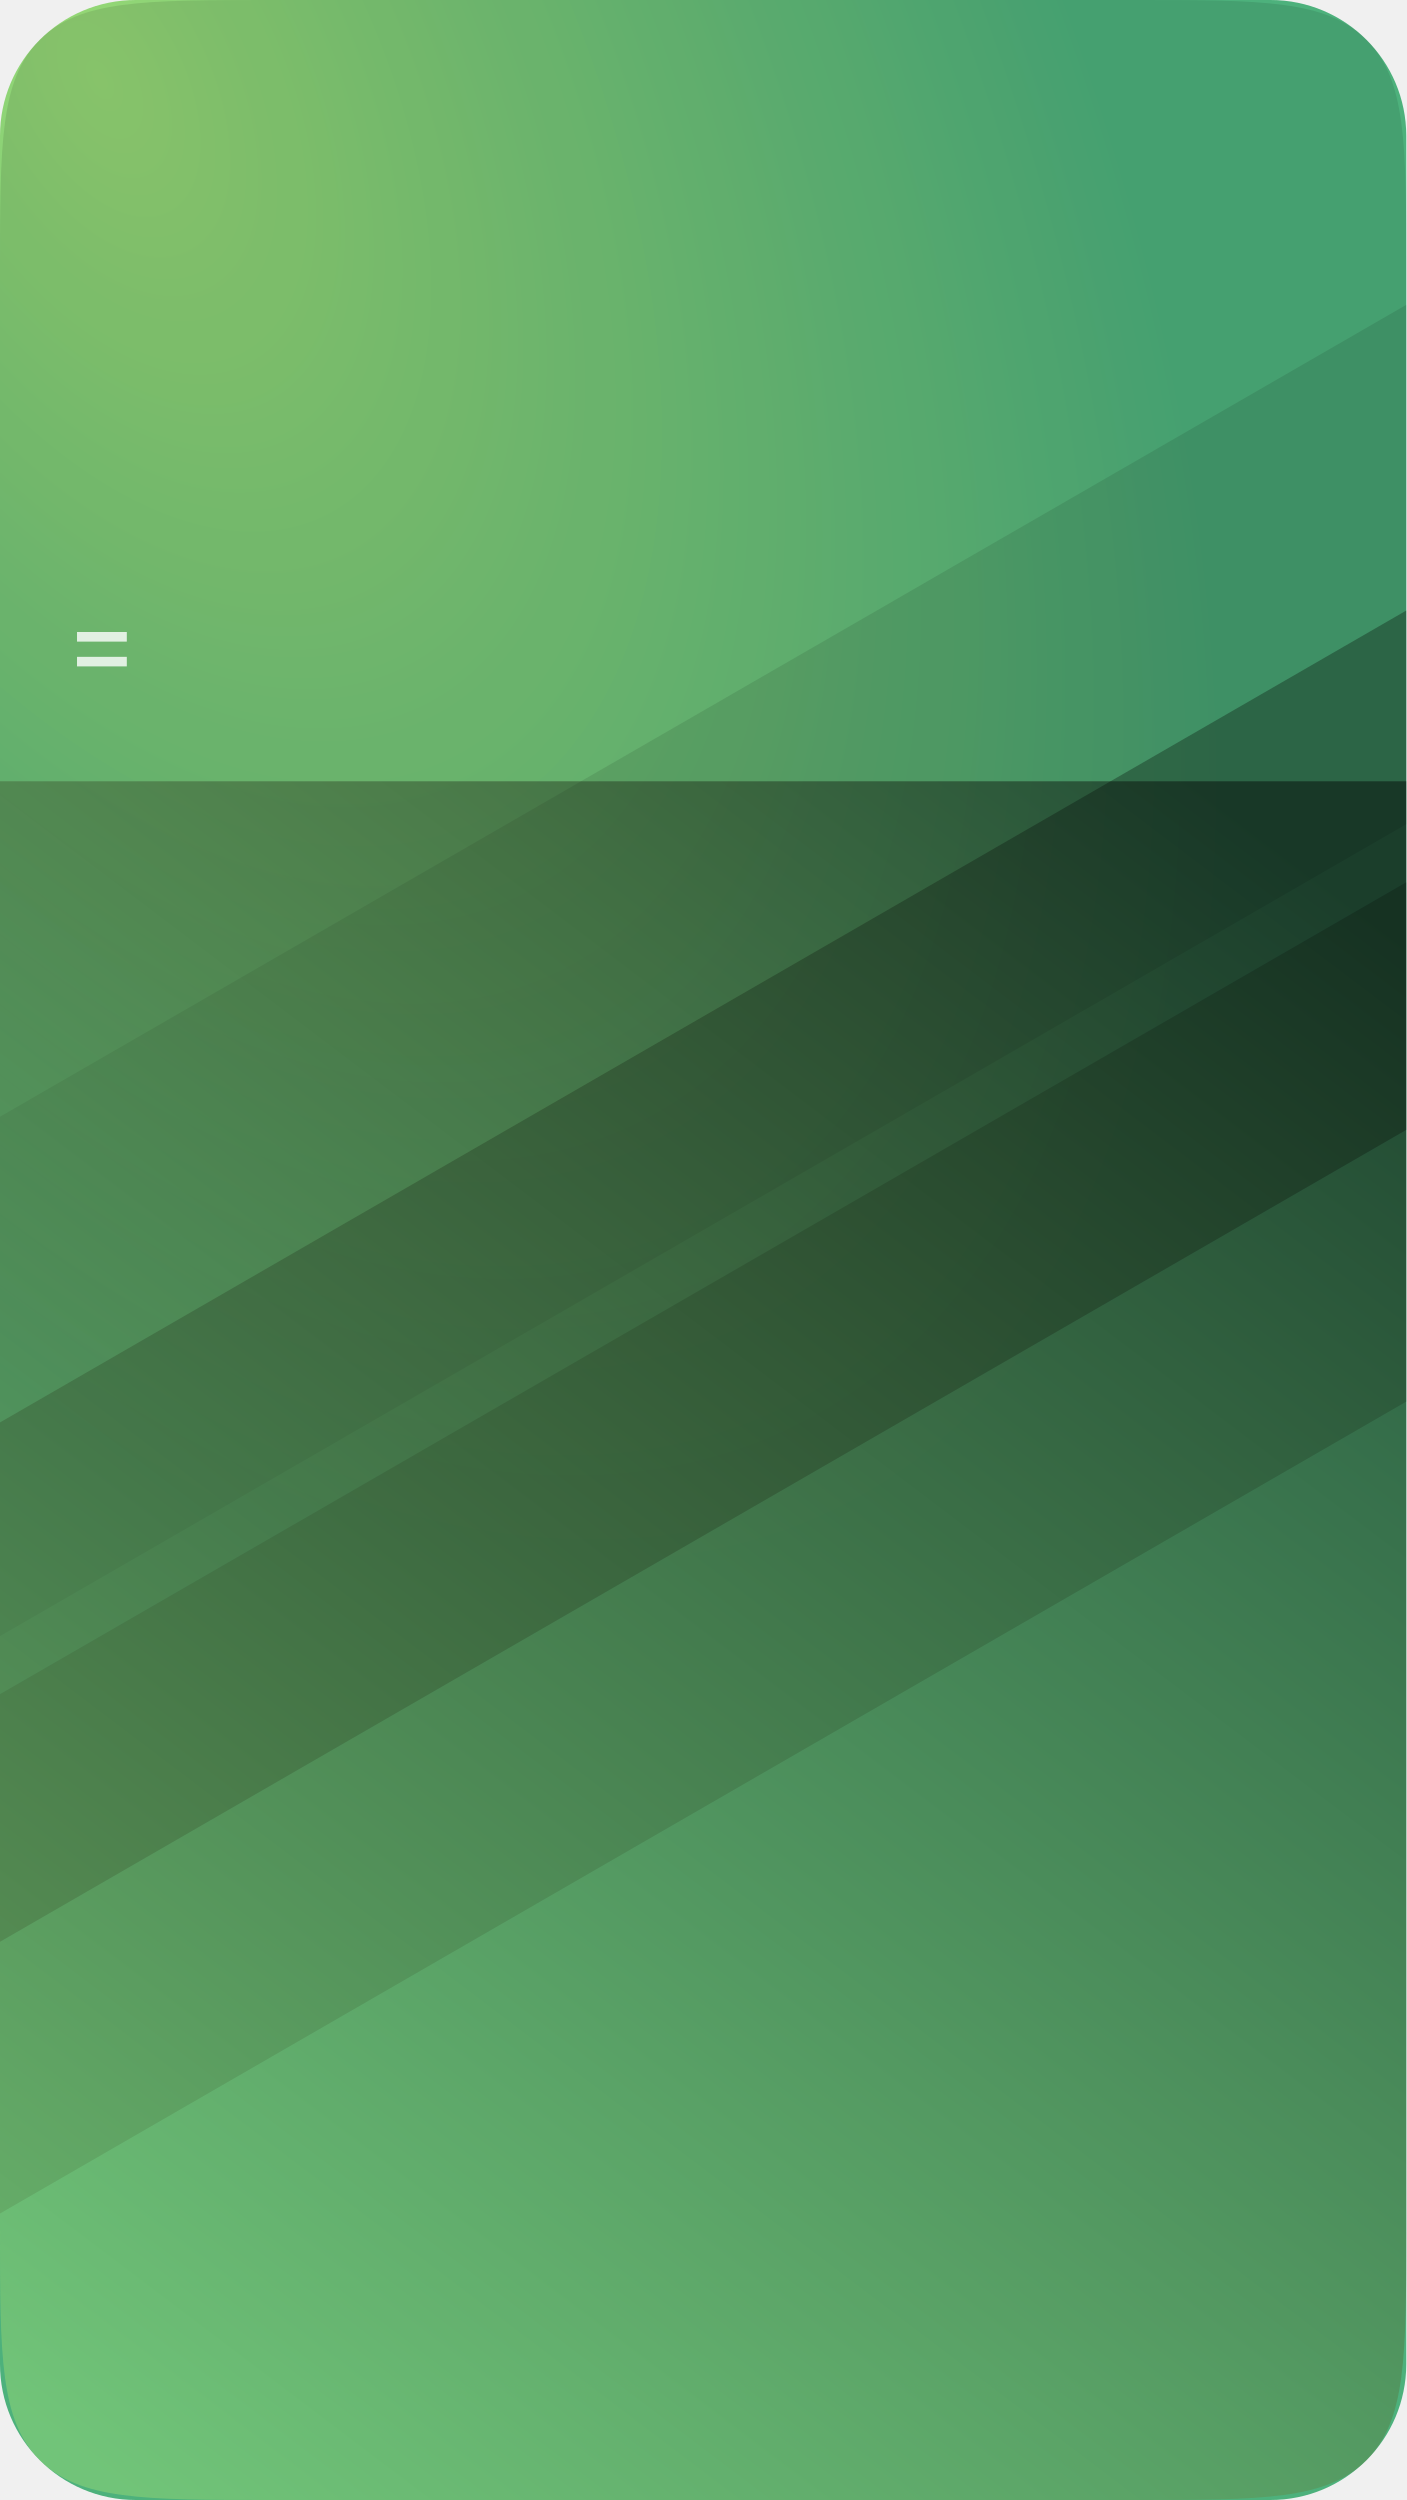
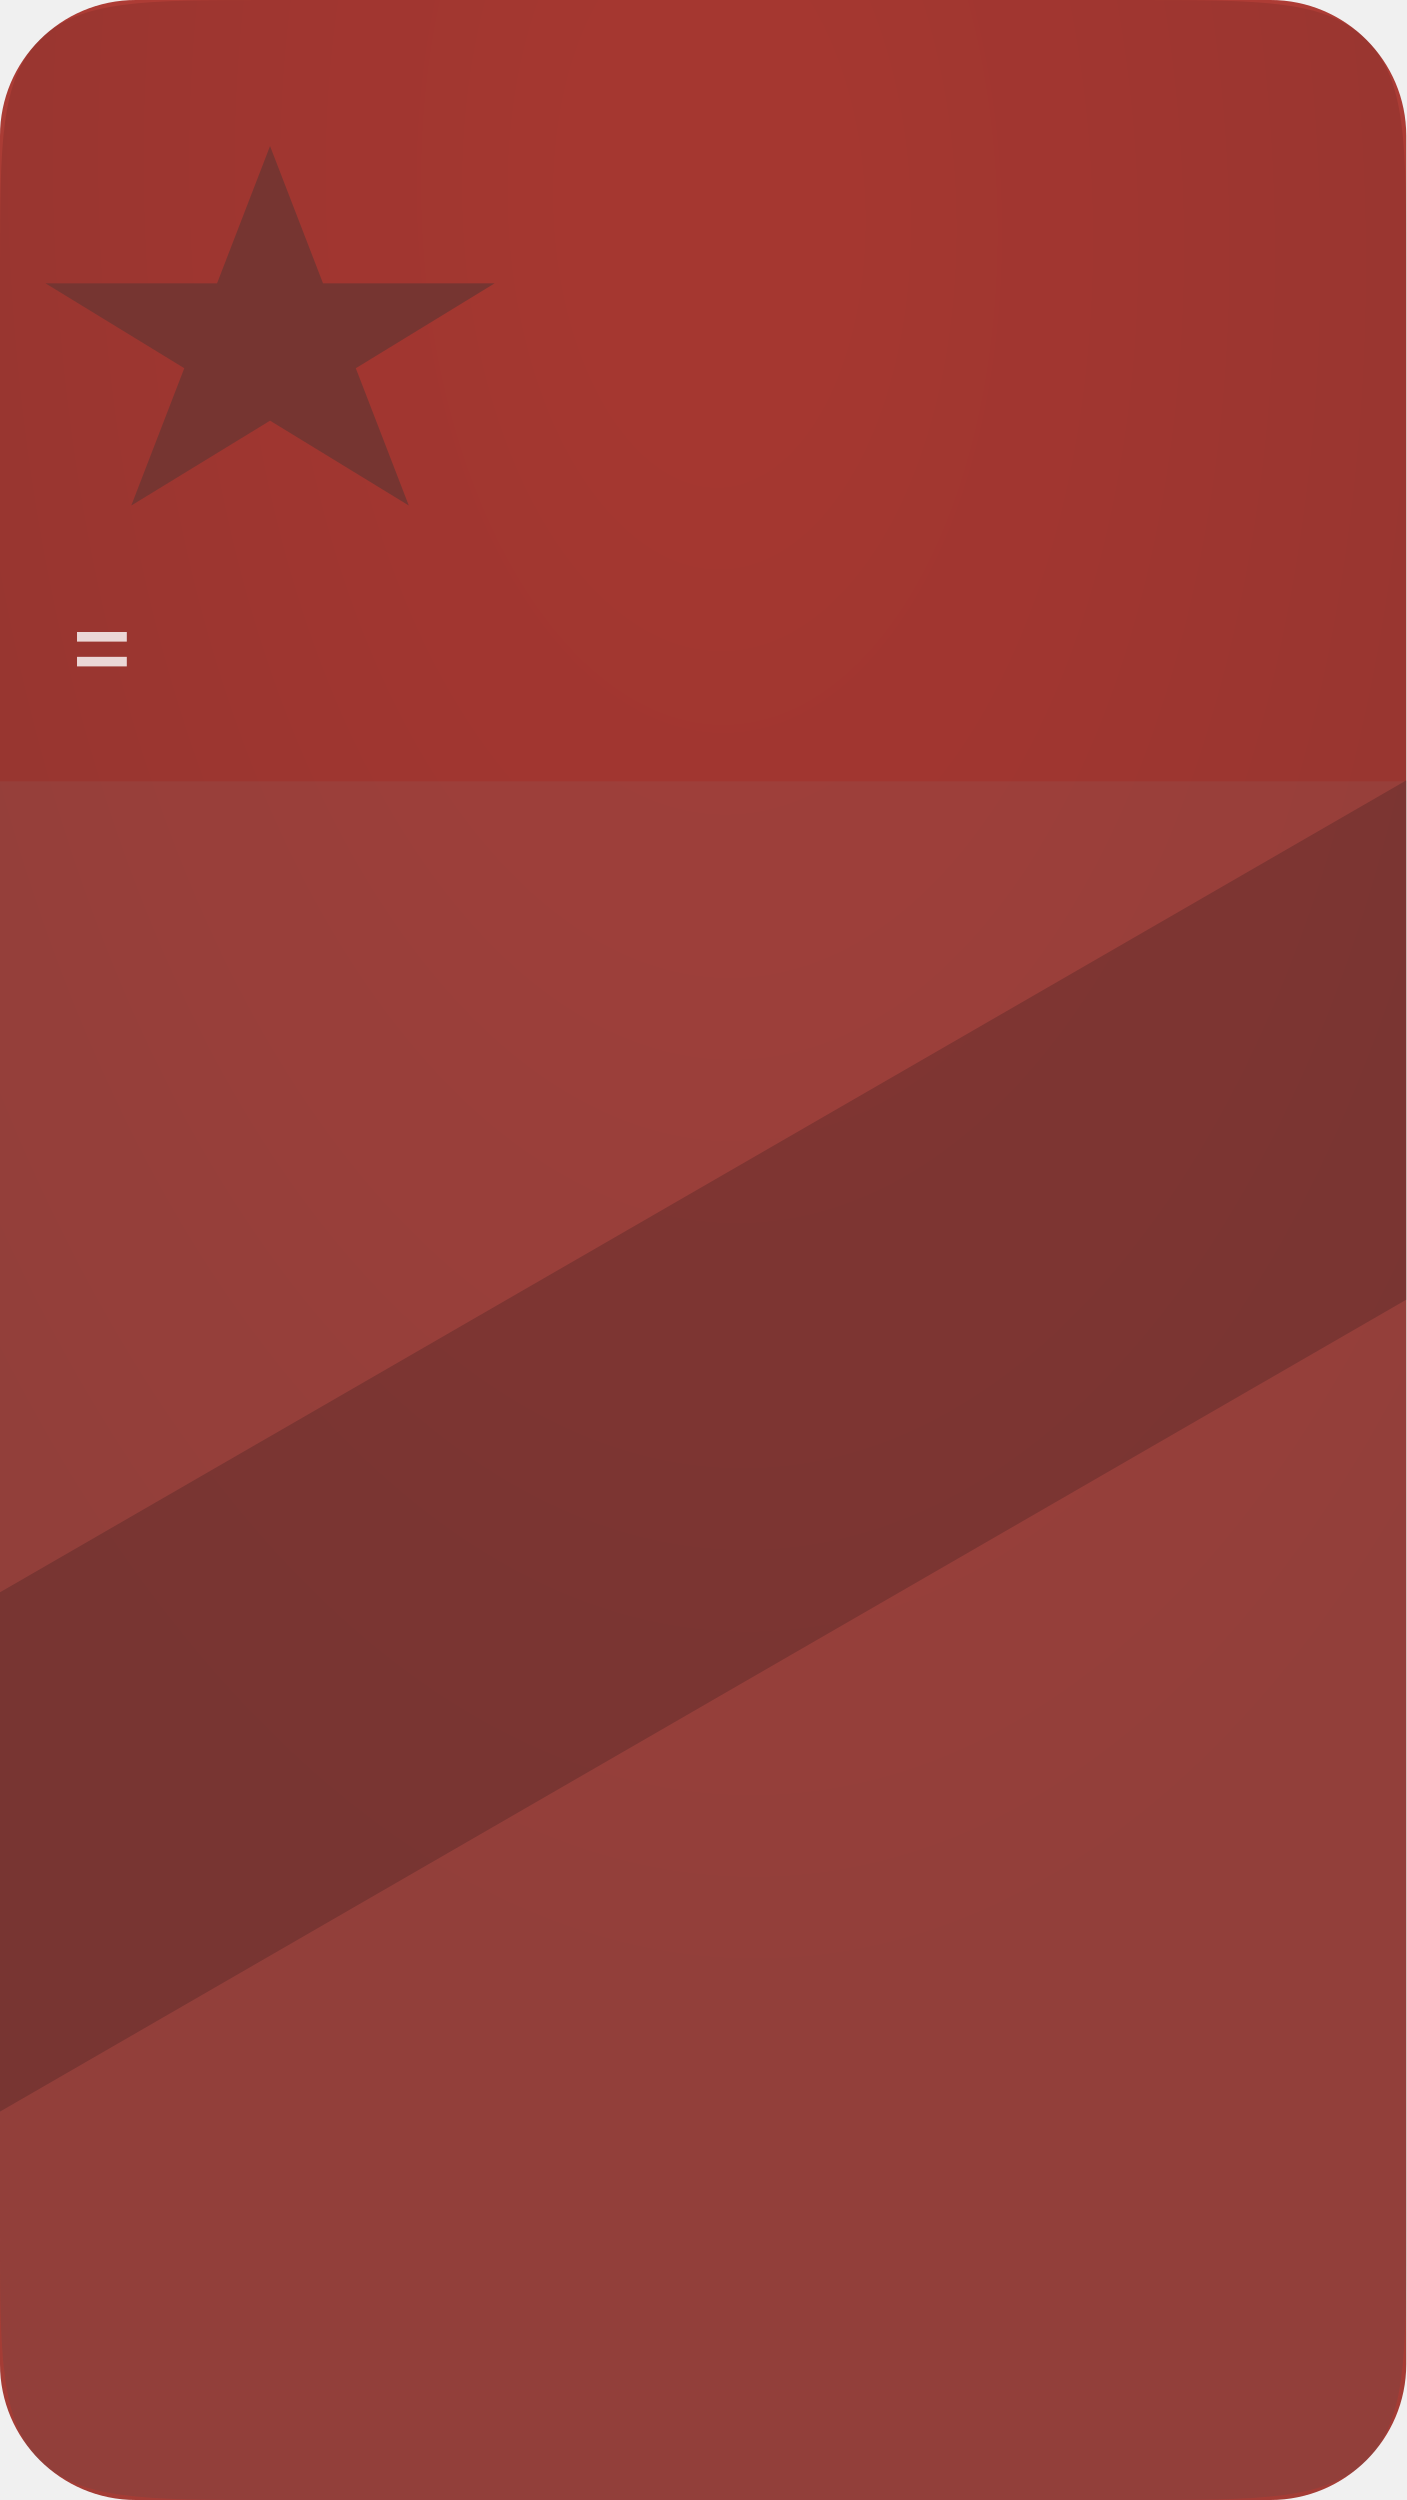
<svg xmlns="http://www.w3.org/2000/svg" width="414" height="736" viewBox="0 0 414 736" fill="none">
-   <rect width="414" height="736" rx="40" fill="url(#paint0_radial)" />
-   <path opacity="0.2" fill-rule="evenodd" clip-rule="evenodd" d="M0 651.653V498.762L414 259.739V412.63L0 651.653Z" fill="black" />
-   <path opacity="0.3" fill-rule="evenodd" clip-rule="evenodd" d="M0 571.653V418.762L414 179.739V332.63L0 571.653Z" fill="black" />
-   <path opacity="0.1" fill-rule="evenodd" clip-rule="evenodd" d="M0 481.653V328.762L414 89.739V242.63L0 481.653Z" fill="black" />
-   <path opacity="0.5" d="M0 230H414V656C414 693.712 414 712.569 402.284 724.284C390.569 736 371.712 736 334 736H80C42.288 736 23.431 736 11.716 724.284C0 712.569 0 693.712 0 656V230Z" fill="url(#paint1_linear)" />
+   <path d="M374 0H40C17.909 0 0 17.909 0 40V696C0 718.091 17.909 736 40 736H374C396.091 736 414 718.091 414 696V40C414 17.909 396.091 0 374 0Z" fill="url(#paint0_radial_4_16)" />
+   <path opacity="0.2" fill-rule="evenodd" clip-rule="evenodd" d="M0 621.653V468.762L414 229.739V382.63L0 621.653Z" fill="black" />
+   <path opacity="0.5" d="M0 230H414V656C414 693.712 414 712.569 402.284 724.284C390.569 736 371.712 736 334 736H80C42.288 736 23.431 736 11.716 724.284C0 712.569 0 693.712 0 656V230Z" fill="url(#paint1_linear_4_16)" />
  <path opacity="0.1" d="M0 80C0 42.288 0 23.431 11.716 11.716C23.431 0 42.288 0 80 0H334C371.712 0 390.569 0 402.284 11.716C414 23.431 414 42.288 414 80V230H0V80Z" fill="black" />
  <path opacity="0.8" d="M37.332 188.891H22.672V186.061H37.332V188.891ZM37.332 196.186H22.672V193.374H37.332V196.186Z" fill="white" />
+   <path d="M79.5 43L95.104 83.422L145.598 83.422L104.747 108.405L120.351 148.827L79.5 123.845L38.649 148.827L54.253 108.405L13.402 83.422L63.896 83.422L79.5 43Z" fill="#763531" />
  <defs>
-     <radialGradient id="paint0_radial" cx="0" cy="0" r="1" gradientUnits="userSpaceOnUse" gradientTransform="translate(33.5 30.5) rotate(62.2934) scale(796.869 448.239)">
-       <stop stop-color="#96D875" />
-       <stop offset="0.602" stop-color="#4DB17C" />
+     <radialGradient id="paint0_radial_4_16" cx="0" cy="0" r="1" gradientUnits="userSpaceOnUse" gradientTransform="translate(207 66) rotate(87.5065) scale(632.099 355.556)">
+       <stop offset="0.108" stop-color="#AD1D14" stop-opacity="0.85" />
+       <stop offset="0.84" stop-color="#961C14" stop-opacity="0.85" />
    </radialGradient>
-     <linearGradient id="paint1_linear" x1="389" y1="241" x2="23" y2="724" gradientUnits="userSpaceOnUse">
-       <stop offset="0.024" />
-       <stop offset="1" stop-color="#96D875" />
+     <linearGradient id="paint1_linear_4_16" x1="16.5" y1="254" x2="382.5" y2="711.5" gradientUnits="userSpaceOnUse">
+       <stop offset="0.983" stop-color="#4A4D4F" stop-opacity="0.4" />
    </linearGradient>
  </defs>
</svg>
